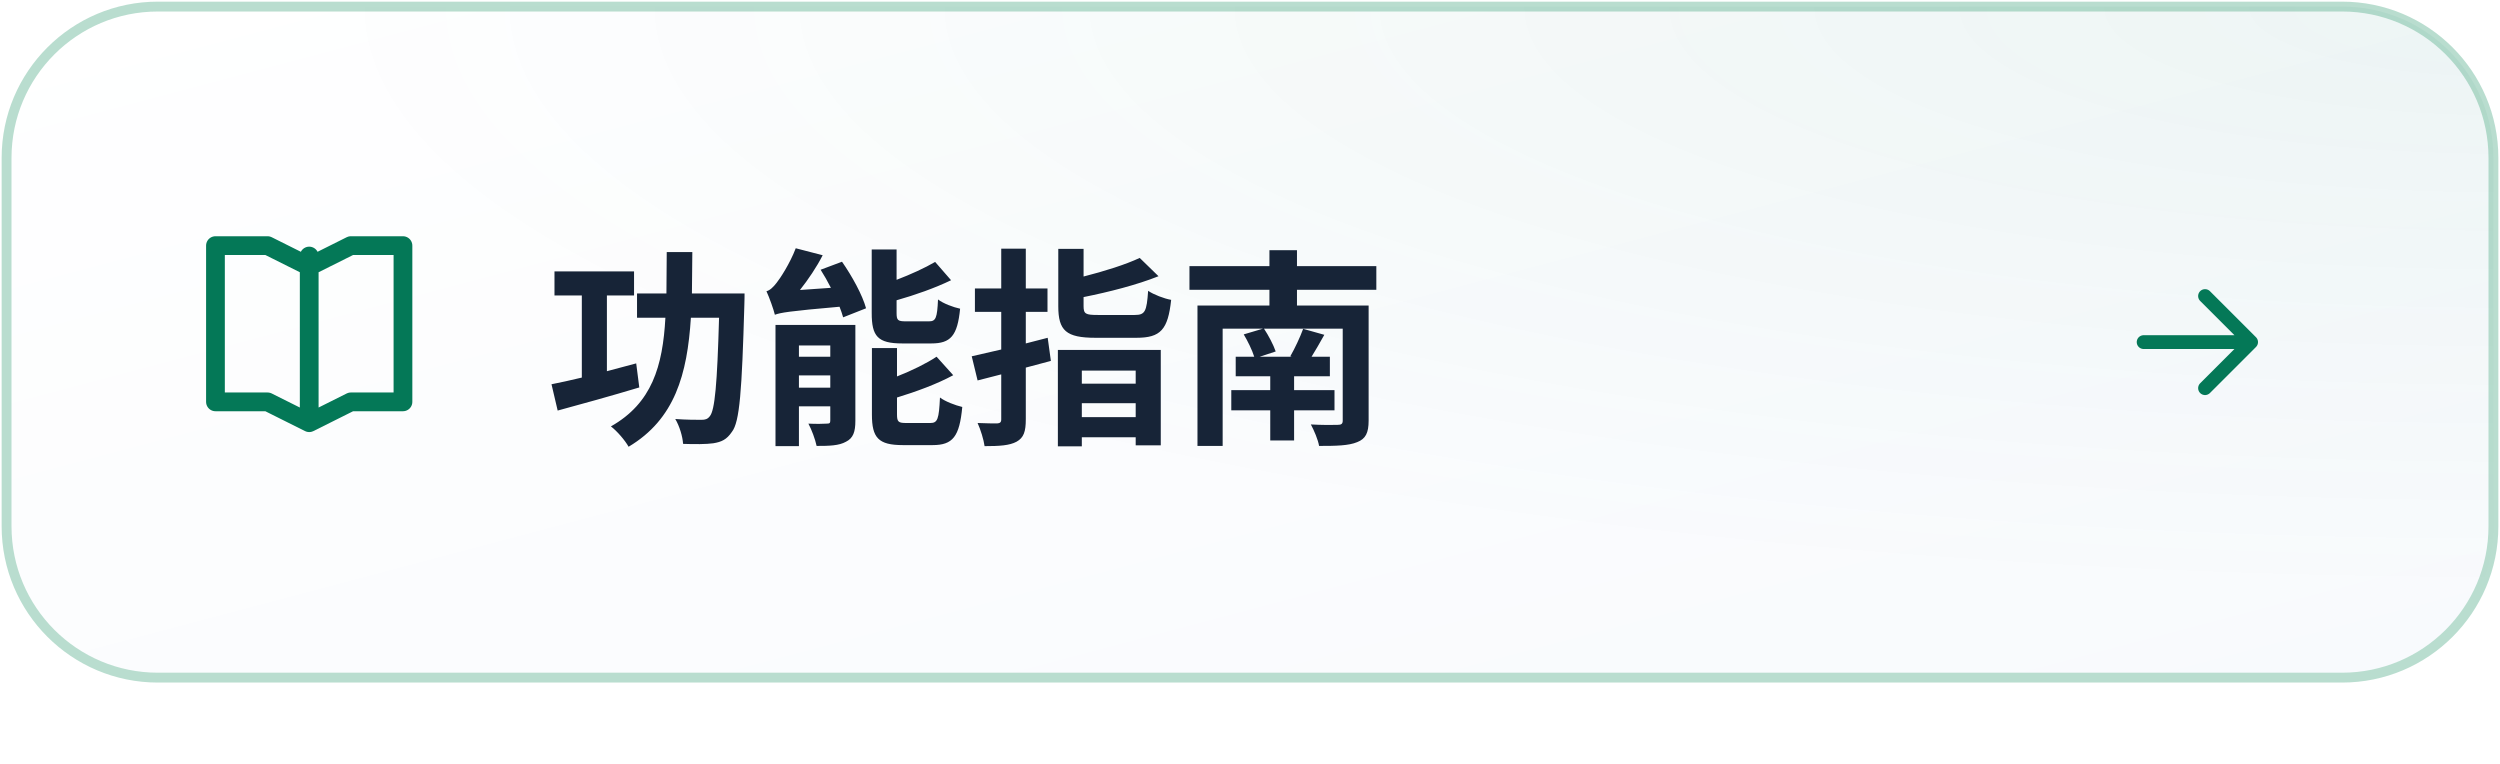
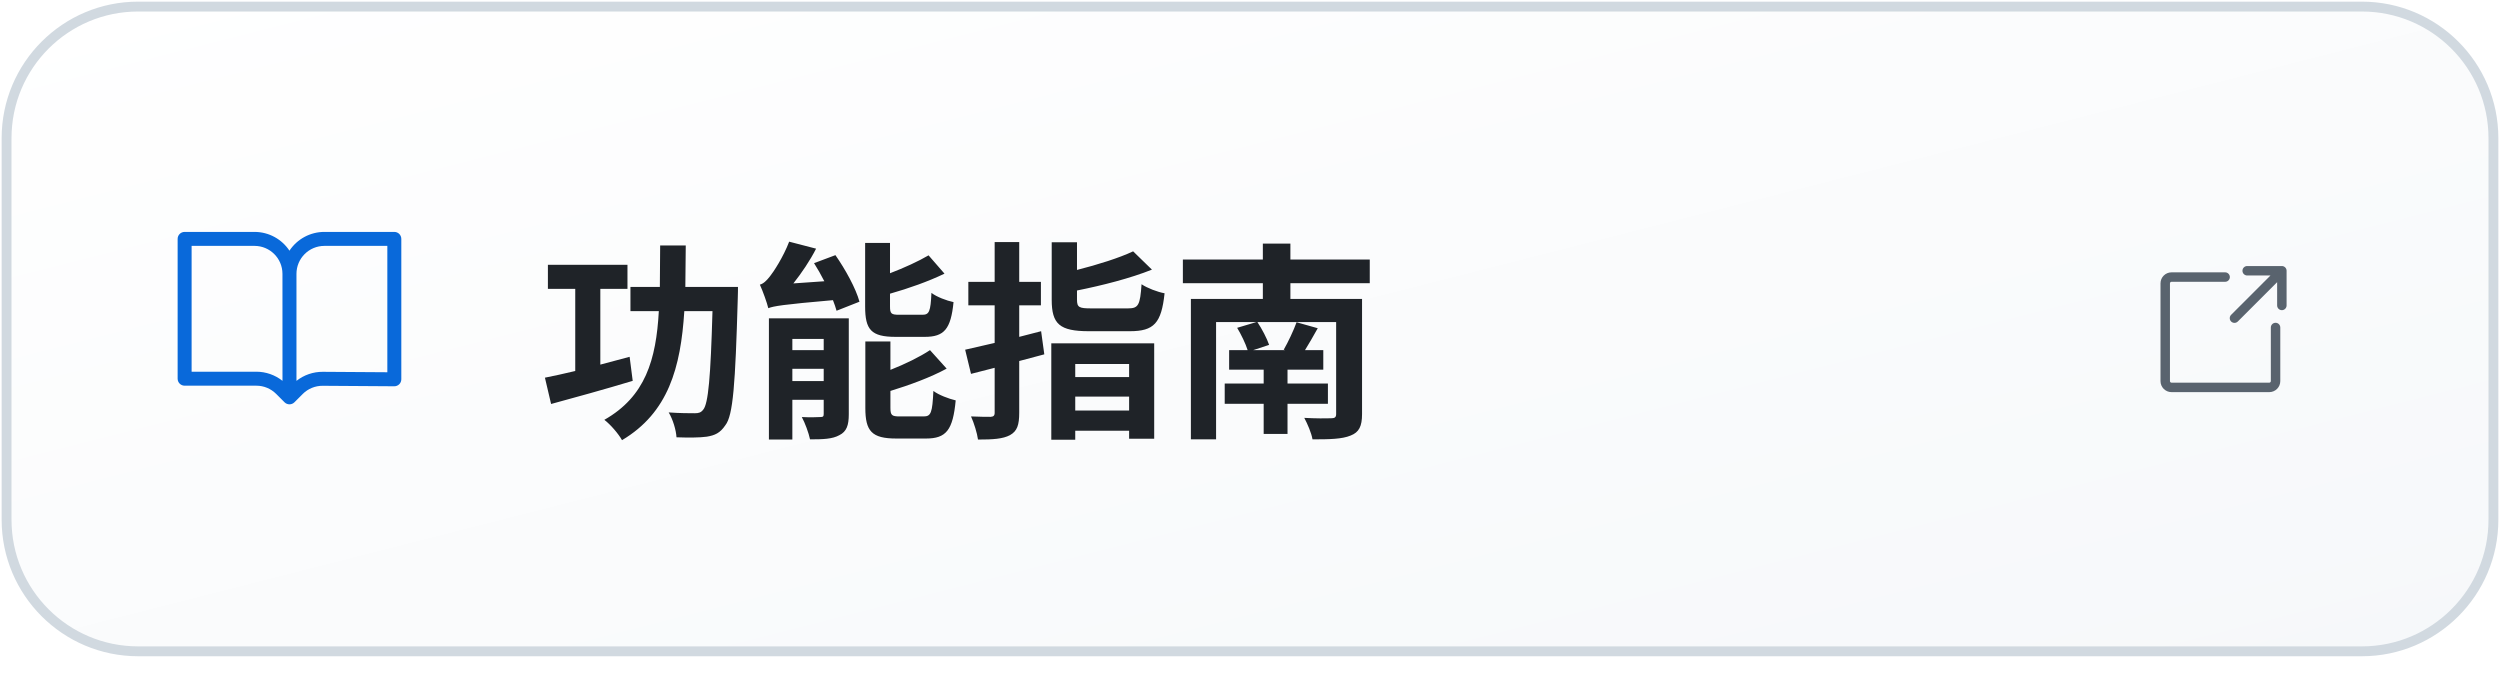
- <svg xmlns="http://www.w3.org/2000/svg" width="380" height="116" viewBox="0 0 380 116" role="img" aria-label="功能指南">
+ <svg xmlns="http://www.w3.org/2000/svg" width="380" height="104" viewBox="0 0 380 104" role="img" aria-label="功能指南">
  <defs>
    <linearGradient id="bg" x1="0" y1="0" x2="1" y2="1">
-       <stop stop-color="#FFFFFF" />
-       <stop offset="1" stop-color="#F8FAFD" />
+       <stop stop-color="#ffffff" />
+       <stop offset="1" stop-color="#f6f8fa" />
    </linearGradient>
-     <radialGradient id="glow" cx="100%" cy="0%" r="110%">
-       <stop stop-color="#047857" stop-opacity=".06" />
-       <stop offset=".8" stop-color="#047857" stop-opacity="0" />
-     </radialGradient>
  </defs>
-   <g font-family="Segoe UI, Microsoft YaHei, Noto Sans CJK SC, PingFang SC, Arial, sans-serif">
-     <rect x="1" y="1" width="378" height="102" rx="23" fill="url(#bg)" stroke="#B9DDCF" stroke-width="1.5" />
-     <rect x="1" y="1" width="378" height="102" rx="23" fill="url(#glow)" />
-     <g transform="translate(28 31) scale(1.583333)" fill="none" stroke="#047857" stroke-width="1.8" stroke-linecap="round" stroke-linejoin="round">
-       <path d="M12 5v15M3 4h5l4 2 4-2h5v15h-5l-4 2-4-2H3Z" />
-     </g>
-     <text x="83" y="65" font-size="32" fill="#172437" font-weight="600">功能指南</text>
-     <g transform="translate(320 38) scale(1.166667)" fill="none" stroke="#047857" stroke-width="1.8" stroke-linecap="round" stroke-linejoin="round">
-       <path d="M5 12h14m-6-6 6 6-6 6" />
-     </g>
+   <rect x="1" y="1" width="378" height="98" rx="20" fill="url(#bg)" stroke="#d1d9e0" stroke-width="1.5" />
+   <g transform="translate(27 31) scale(1.416667)" fill="#0969da">
+     <path d="M0 3.75A.75.75 0 0 1 .75 3h7.497c1.566 0 2.945.8 3.751 2.014A4.495 4.495 0 0 1 15.75 3h7.5a.75.75 0 0 1 .75.75v15.063a.752.752 0 0 1-.755.75l-7.682-.052a3 3 0 0 0-2.142.878l-.89.891a.75.75 0 0 1-1.061 0l-.902-.901a2.996 2.996 0 0 0-2.121-.879H.75a.75.75 0 0 1-.75-.75Zm12.75 15.232a4.503 4.503 0 0 1 2.823-.971l6.927.047V4.5h-6.75a3 3 0 0 0-3 3ZM11.247 7.497a3 3 0 0 0-3-2.997H1.5V18h6.947c1.018 0 2.006.346 2.803.98Z" />
+   </g>
+   <text x="82" y="64" font-family="Segoe UI, Microsoft YaHei, Noto Sans CJK SC, PingFang SC, sans-serif" font-size="32" fill="#1f2328" font-weight="600">功能指南</text>
+   <g transform="translate(326 39) scale(0.9583333)" fill="#59636e">
+     <path d="M15.5 2.25a.75.75 0 0 1 .75-.75h5.5a.75.75 0 0 1 .75.75v5.5a.75.75 0 0 1-1.5 0V4.06l-6.22 6.22a.75.75 0 1 1-1.06-1.06L19.94 3h-3.69a.75.75 0 0 1-.75-.75Z" />
+     <path d="M2.5 4.25c0-.966.784-1.75 1.75-1.75h8.5a.75.75 0 0 1 0 1.5h-8.5a.25.25 0 0 0-.25.25v15.5c0 .138.112.25.25.25h15.5a.25.25 0 0 0 .25-.25v-8.5a.75.75 0 0 1 1.5 0v8.5a1.75 1.75 0 0 1-1.75 1.75H4.25a1.75 1.75 0 0 1-1.75-1.75V4.25Z" />
  </g>
</svg>
